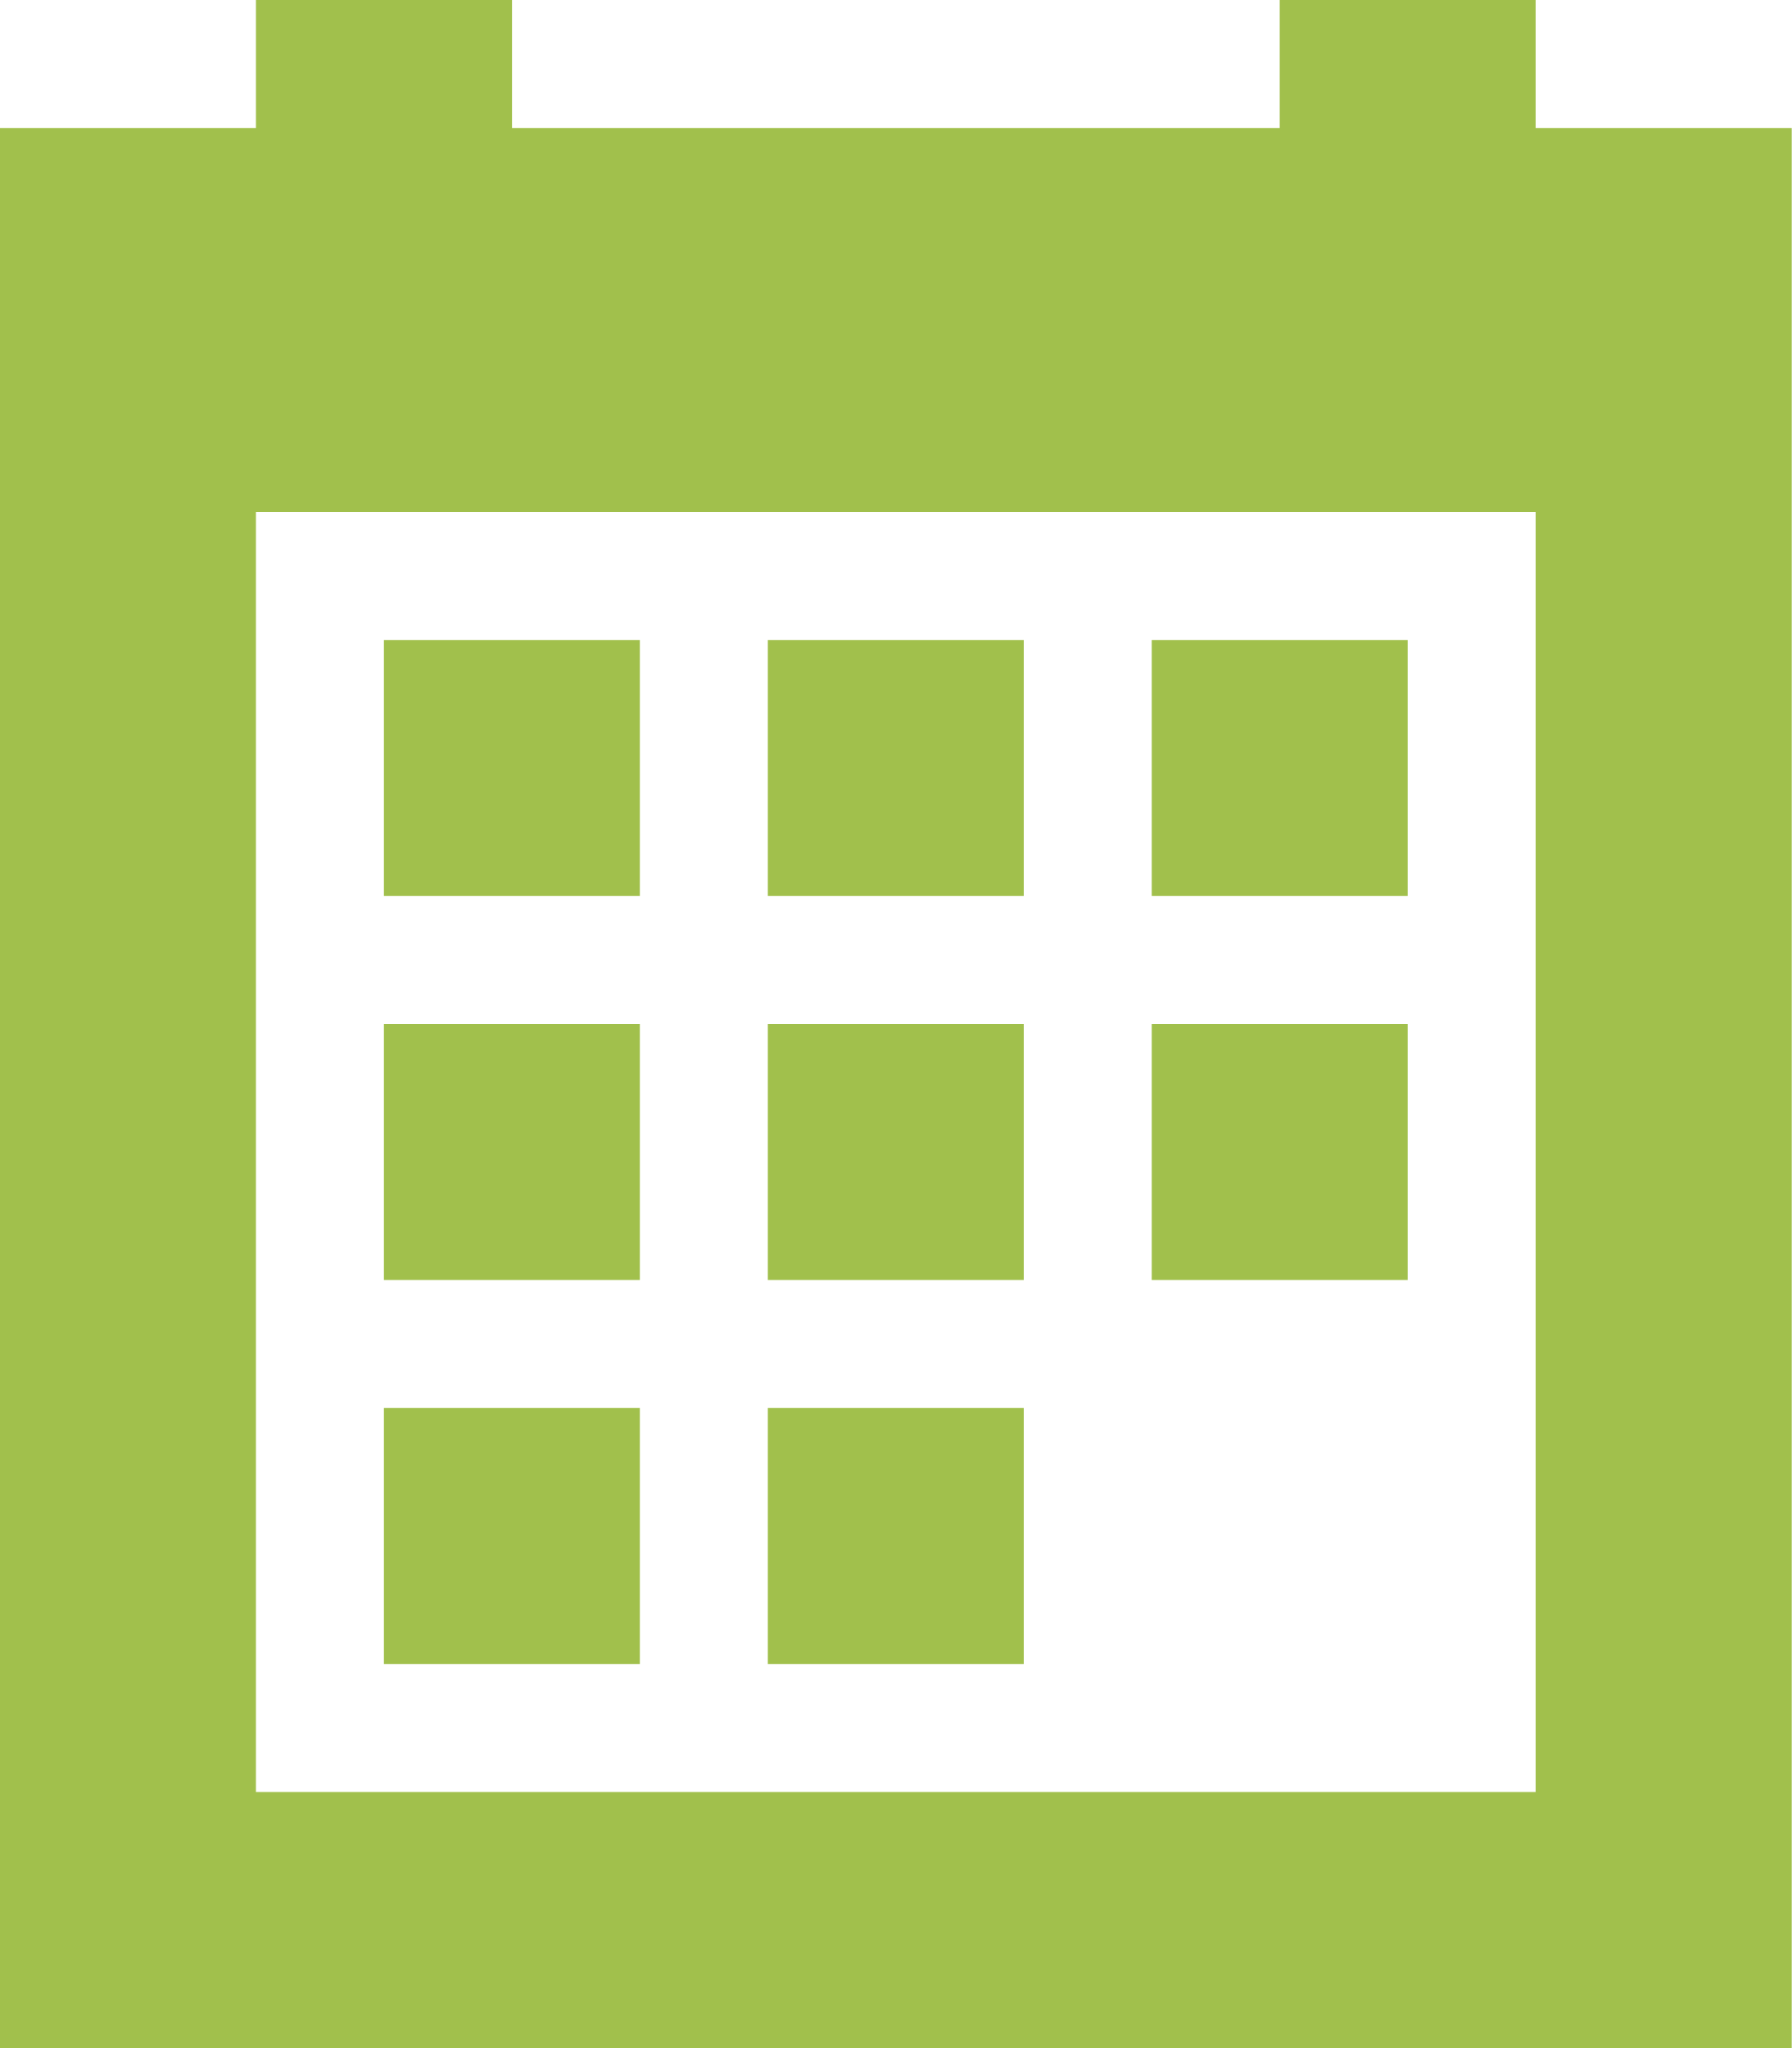
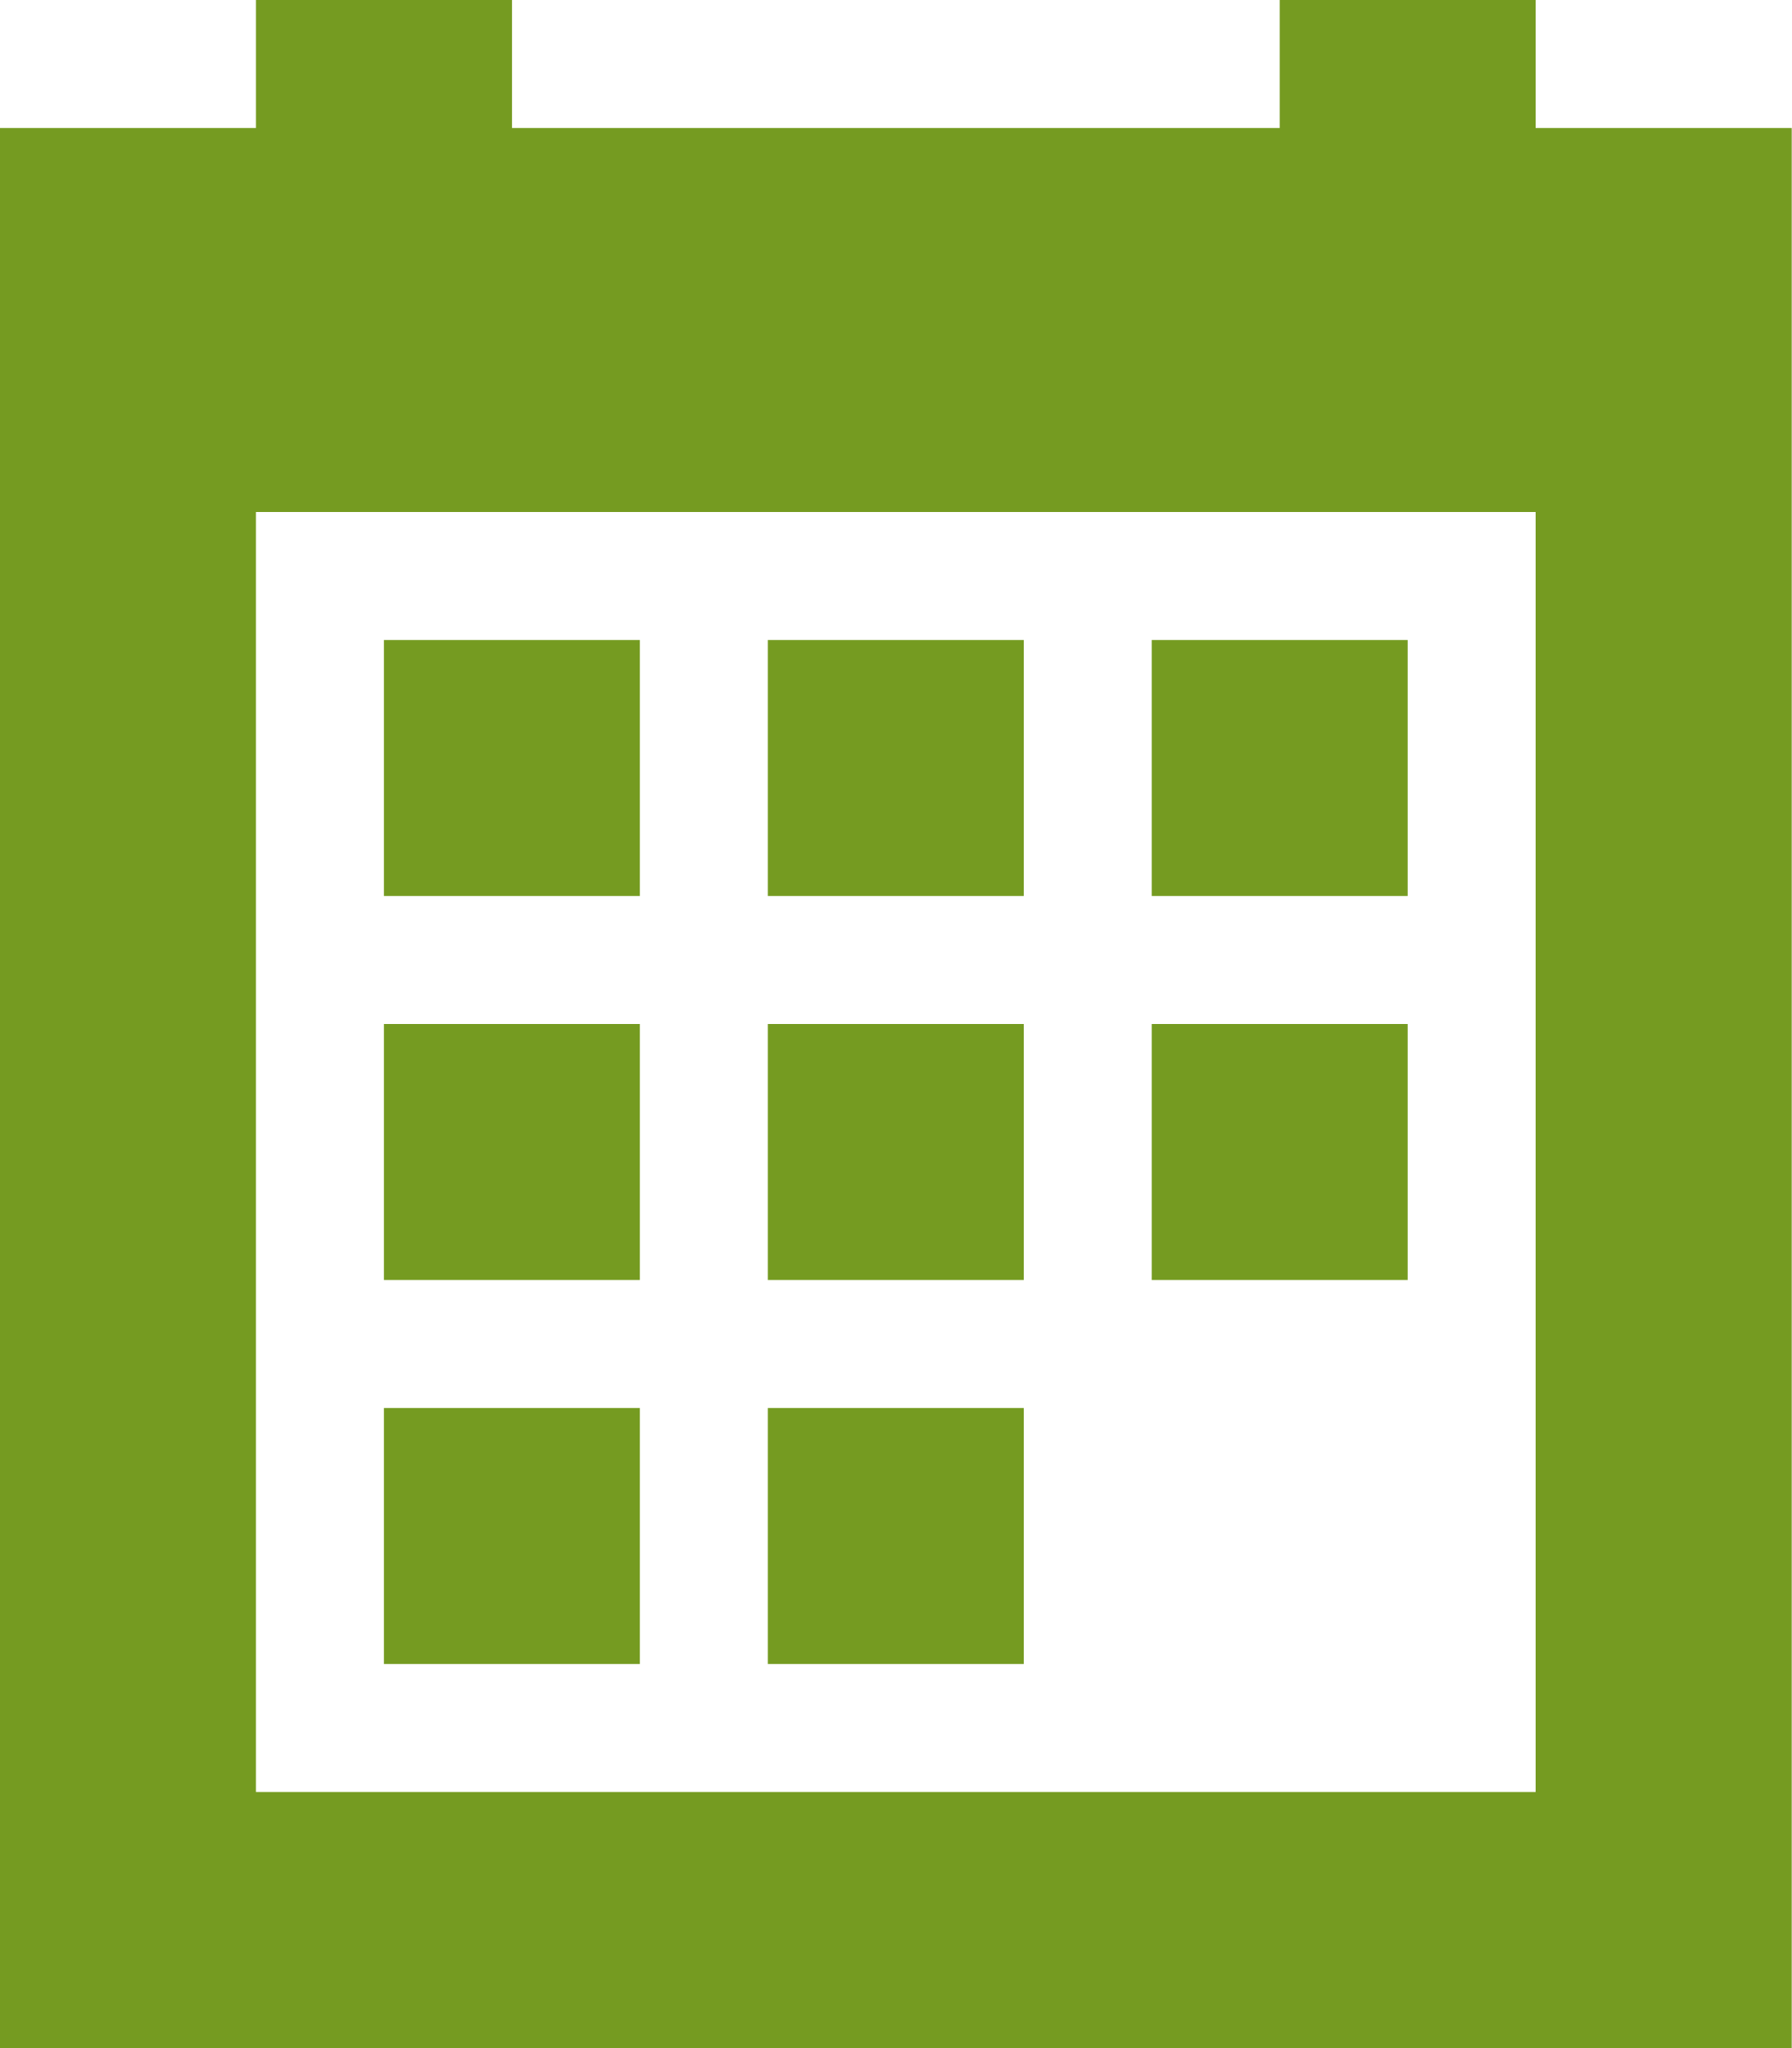
<svg xmlns="http://www.w3.org/2000/svg" width="14px" height="16px" viewBox="0 0 14 16" version="1.1">
  <defs />
  <g id="Page-1" stroke="none" stroke-width="1" fill="none" fill-rule="evenodd">
-     <g id="Start-3" transform="translate(-757, -925)" fill="#a1c04c">
+     <g id="Start-3" transform="translate(-757, -925)" fill="#759b21">
      <g id="3-copy-3" transform="translate(320, 577)">
        <g id="Group-5" transform="translate(20, 304)">
          <g id="Group-4" transform="translate(0, 36)">
            <g id="Group-3-Copy-6" transform="translate(259, 0)">
              <g id="Group-15" transform="translate(157, 8)">
                <g id="Page-1" transform="translate(1, 0)">
                  <path d="M10,0 L10,1 L4.001,1 L4.001,0 L2,0 L2,1 L0,1 L0,16 L14.001,16 L14.001,1 L12,1 L12,0 L10,0 Z M2,4 L4.001,4 L10,4 L12,4 L12,14 L2,14 L2,4 Z" id="Fill-2" />
                  <polygon id="Fill-3" points="3 7 5 7 5 5 3 5" />
                  <polygon id="Fill-4" points="6 7 8 7 8 5 6 5" />
                  <polygon id="Fill-5" points="9 7 11 7 11 5 9 5" />
                  <polygon id="Fill-6" points="3 10 5 10 5 8 3 8" />
                  <polygon id="Fill-7" points="6 10 8 10 8 8 6 8" />
                  <polygon id="Fill-8" points="9 10 11 10 11 8 9 8" />
                  <polygon id="Fill-9" points="3 13 5 13 5 11 3 11" />
                  <polygon id="Fill-10" points="6 13 8 13 8 11 6 11" />
                </g>
              </g>
            </g>
          </g>
        </g>
      </g>
    </g>
  </g>
</svg>
